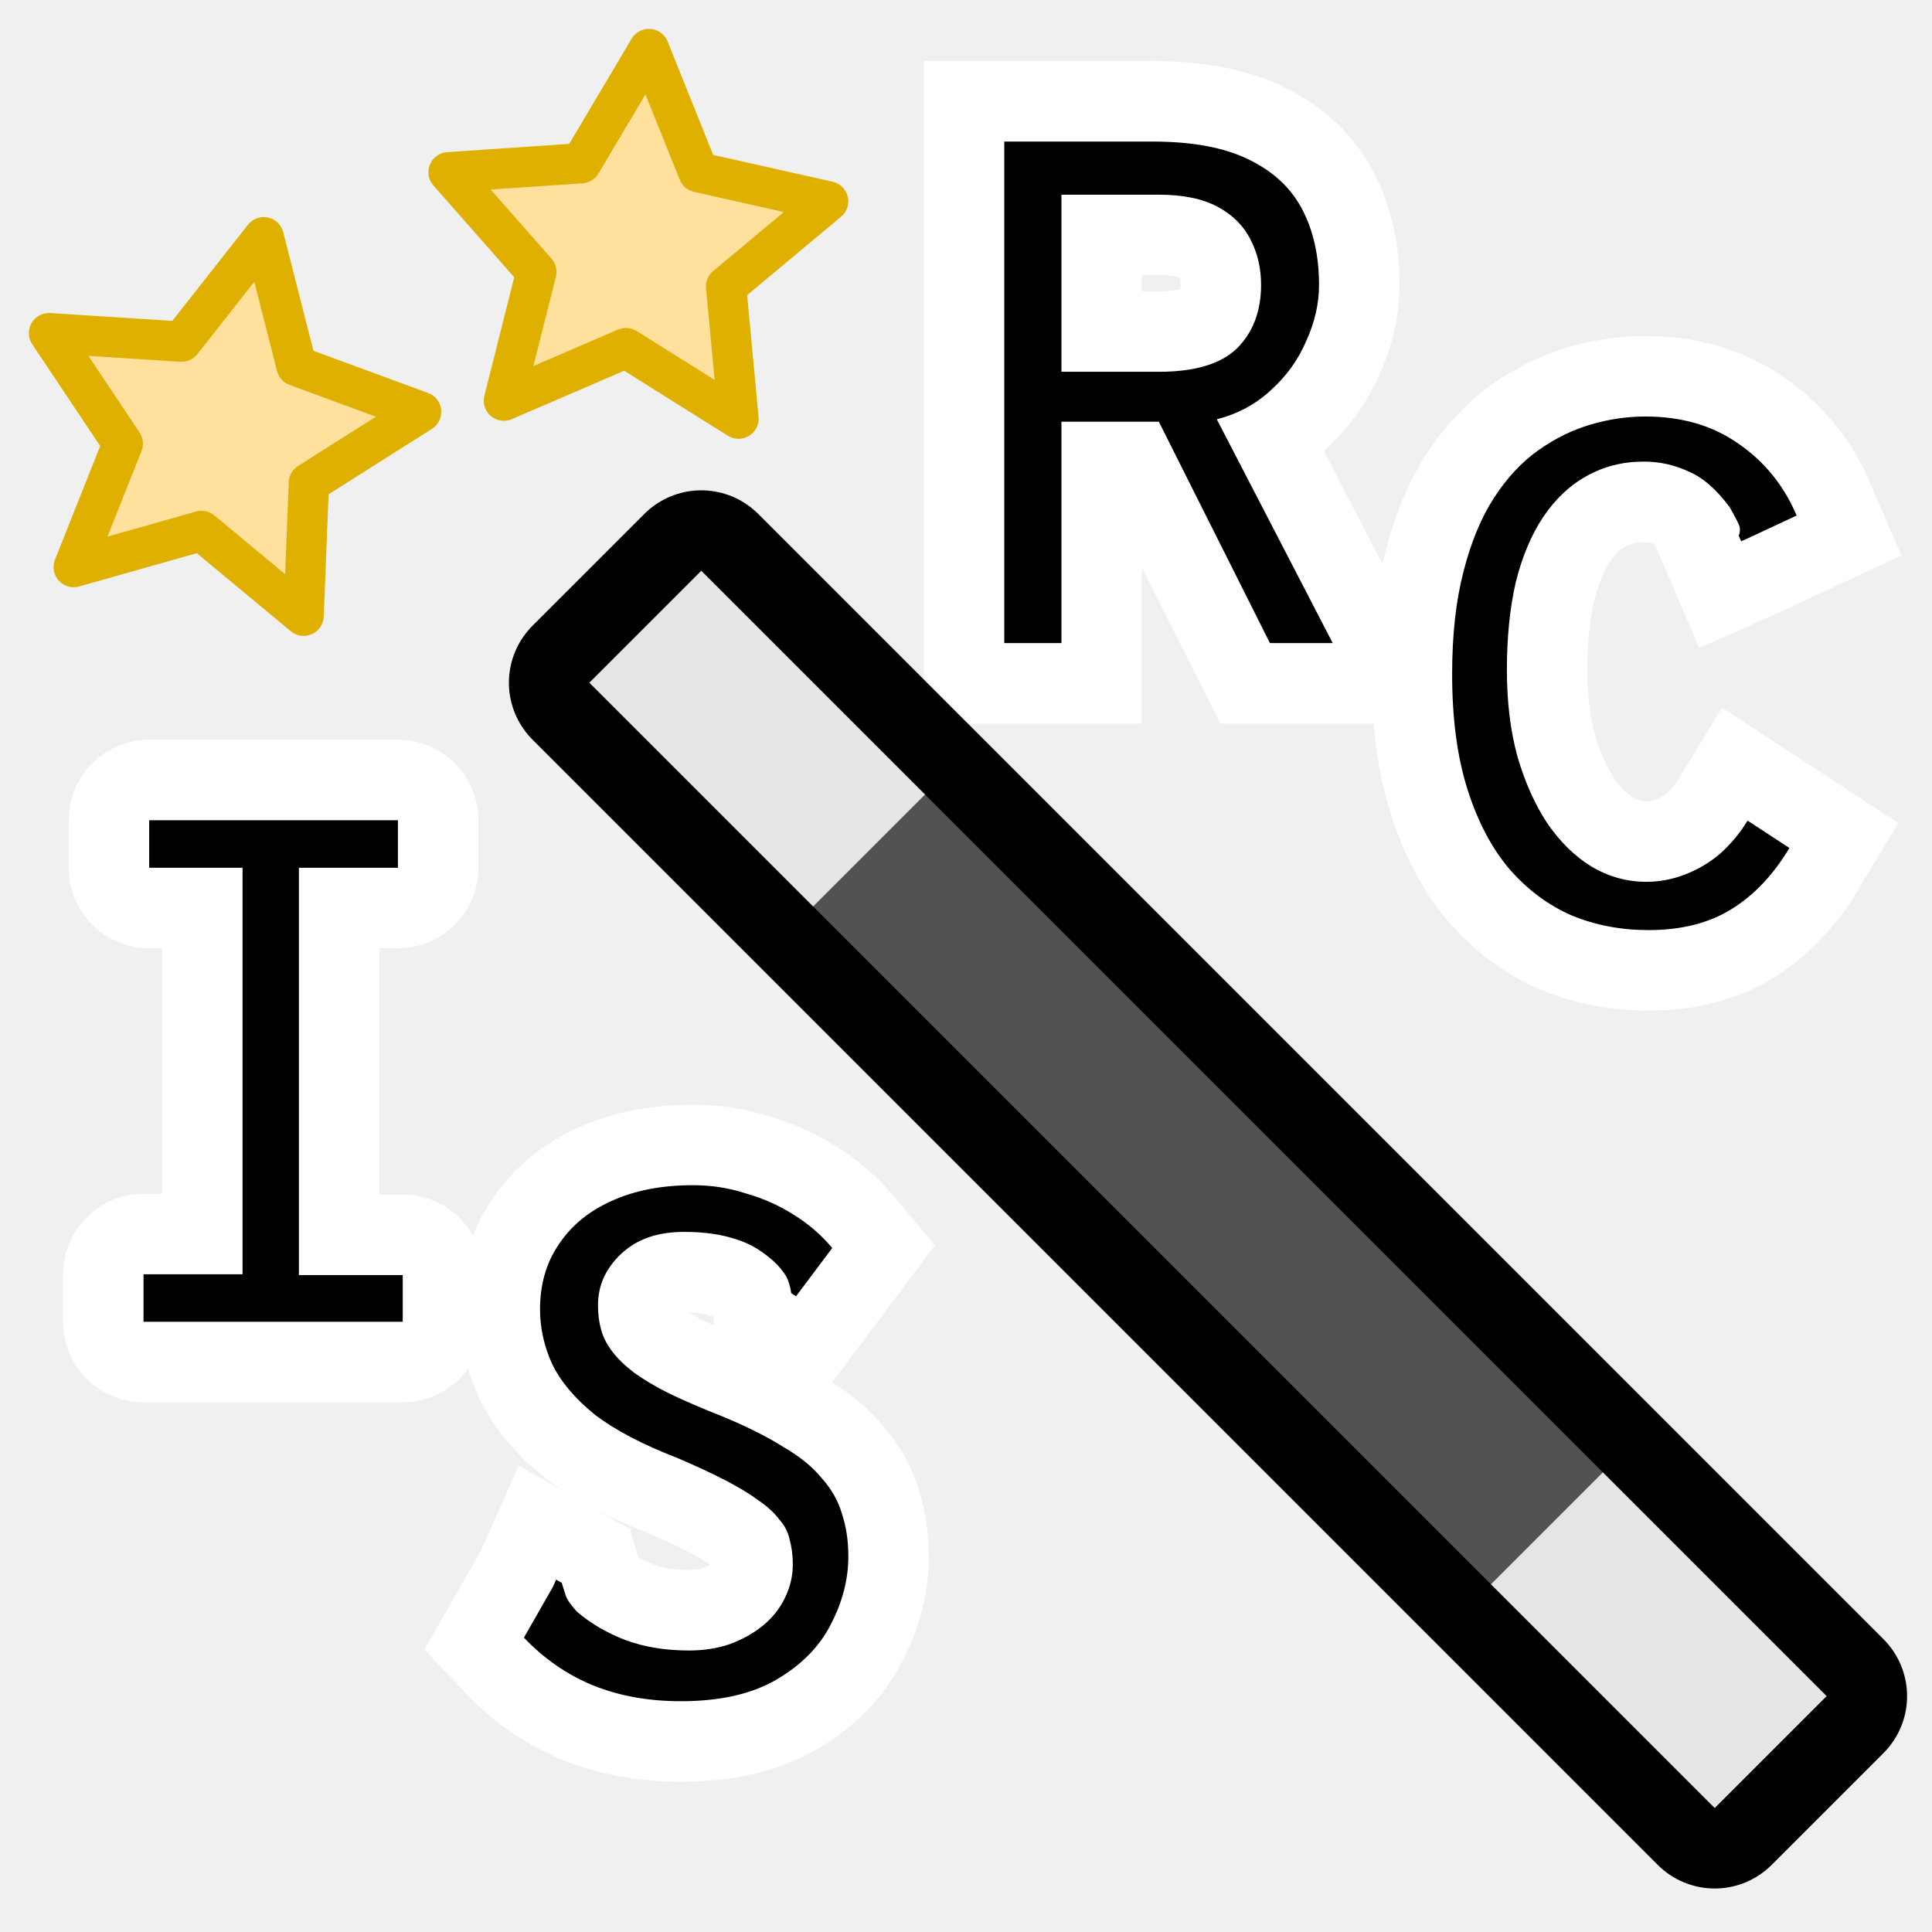
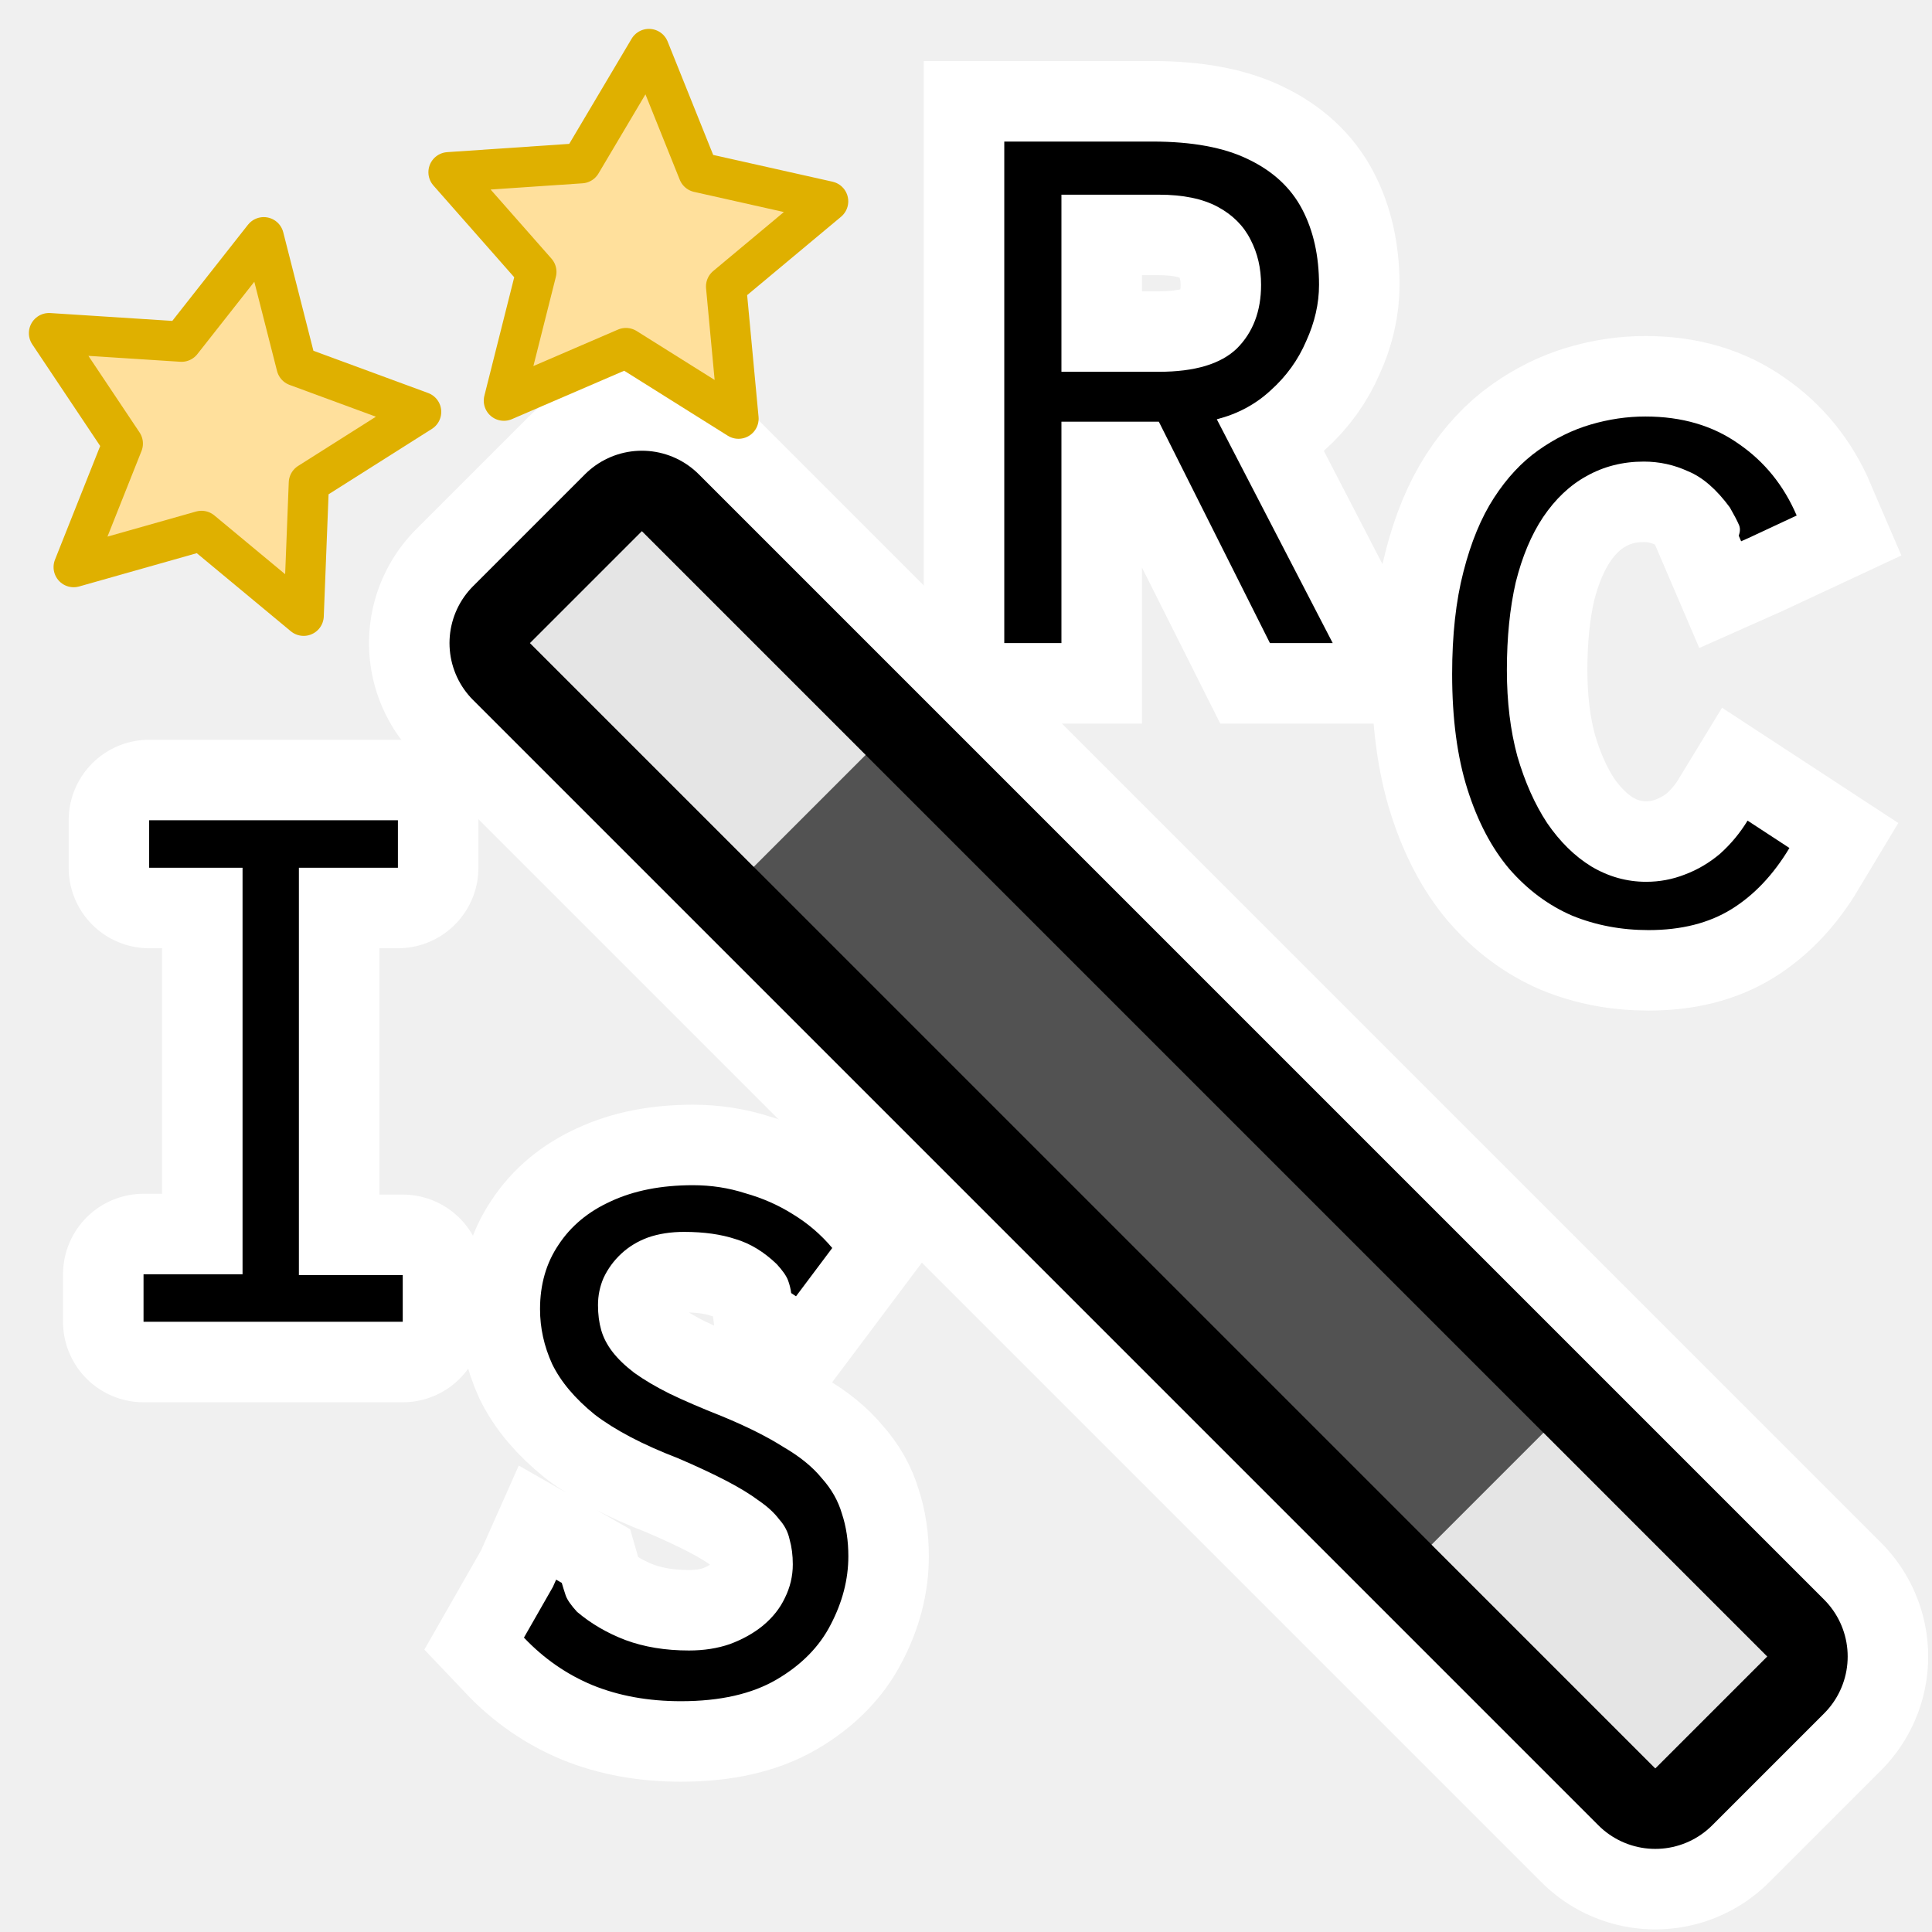
<svg xmlns="http://www.w3.org/2000/svg" width="48" height="48" viewBox="0 0 48 48" version="1.1" id="svg1">
  <defs id="defs1" />
  <g id="layer1">
    <path d="m 3.566,32.839 v -1.18 h 2.46 v -10.1 h -2.32 v -1.18 h 6.18 v 1.18 h -2.46 v 10.12 H 10.006 v 1.16 z" id="text1" style="font-size:20px;line-height:1.25;font-family:Inconsolata;-inkscape-font-specification:Inconsolata;text-align:center;letter-spacing:0px;word-spacing:0px;text-anchor:middle;stroke:#ffffff;stroke-width:4;stroke-linejoin:round;stroke-dasharray:none;paint-order:stroke fill markers" aria-label="I" />
    <path d="m 16.917,42.266 q -1.22,0 -2.2,-0.4 -0.96,-0.4 -1.7,-1.18 l 0.72,-1.26 0.08,-0.18 0.14,0.08 q 0.04,0.14 0.1,0.32 0.06,0.16 0.28,0.4 0.52,0.44 1.2,0.7 0.7,0.26 1.58,0.26 0.56,0 1.02,-0.16 0.48,-0.18 0.82,-0.46 0.36,-0.3 0.54,-0.68 0.2,-0.4 0.2,-0.84 0,-0.34 -0.08,-0.62 -0.06,-0.28 -0.26,-0.5 -0.18,-0.24 -0.5,-0.46 -0.32,-0.24 -0.82,-0.5 -0.5,-0.26 -1.2,-0.56 -1.3,-0.5 -2.06,-1.08 -0.74,-0.6 -1.06,-1.26 -0.3,-0.66 -0.3,-1.36 0,-0.92 0.46,-1.6 0.46,-0.7 1.3,-1.08 0.86,-0.4 2.04,-0.4 0.68,0 1.3,0.2 0.64,0.18 1.18,0.52 0.56,0.34 0.98,0.84 l -0.78,1.04 -0.12,0.16 -0.12,-0.08 q -0.02,-0.16 -0.08,-0.32 -0.06,-0.16 -0.28,-0.4 -0.48,-0.46 -1.02,-0.62 -0.54,-0.18 -1.28,-0.18 -0.5,0 -0.9,0.14 -0.38,0.14 -0.66,0.4 -0.28,0.26 -0.44,0.6 -0.14,0.32 -0.14,0.68 0,0.34 0.08,0.62 0.08,0.28 0.28,0.54 0.2,0.26 0.54,0.52 0.36,0.26 0.88,0.52 0.54,0.26 1.3,0.56 0.92,0.38 1.52,0.76 0.62,0.36 0.96,0.78 0.36,0.4 0.5,0.88 0.16,0.48 0.16,1.06 0,0.86 -0.44,1.7 -0.42,0.82 -1.34,1.36 -0.92,0.54 -2.38,0.54 z" id="text1-8" style="font-size:20px;line-height:1.25;font-family:Inconsolata;-inkscape-font-specification:Inconsolata;text-align:center;letter-spacing:0px;word-spacing:0px;text-anchor:middle;stroke:#ffffff;stroke-width:4;stroke-dasharray:none;paint-order:stroke fill markers" aria-label="S" />
    <path d="M 24.951,15.977 V 3.517 h 3.68 q 1.48,0 2.38,0.44 0.92,0.44 1.34,1.24 0.42,0.8 0.42,1.88 0,0.7 -0.32,1.4 -0.3,0.7 -0.88,1.22 -0.56,0.52 -1.34,0.72 l 2.88,5.56 h -1.56 l -2.76,-5.5 h -2.42 v 5.5 z m 1.42,-6.74 h 2.42 q 1.34,0 1.94,-0.58 0.6,-0.6 0.6,-1.58 0,-0.62 -0.26,-1.12 -0.26,-0.52 -0.82,-0.82 -0.56,-0.3 -1.46,-0.3 h -2.42 z" id="text1-3" style="font-size:20px;line-height:1.25;font-family:Inconsolata;-inkscape-font-specification:Inconsolata;text-align:center;letter-spacing:0px;word-spacing:0px;text-anchor:middle;stroke:#ffffff;stroke-width:4;stroke-dasharray:none;paint-order:stroke fill markers" aria-label="R" />
    <path d="m 40.958,23.108 q -1.02,0 -1.9,-0.36 -0.88,-0.38 -1.56,-1.16 -0.66,-0.78 -1.04,-1.98 -0.38,-1.2 -0.38,-2.86 0,-1.46 0.28,-2.54 0.28,-1.1 0.76,-1.84 0.48,-0.74 1.1,-1.18 0.62,-0.44 1.3,-0.64 0.68,-0.2 1.36,-0.2 1.36,0 2.32,0.68 0.96,0.66 1.44,1.78 l -1.2,0.56 -0.18,0.08 -0.06,-0.14 q 0.06,-0.16 0,-0.28 -0.06,-0.14 -0.22,-0.42 -0.5,-0.68 -1.04,-0.9 -0.52,-0.24 -1.1,-0.24 -0.78,0 -1.42,0.36 -0.62,0.34 -1.08,1.02 -0.44,0.66 -0.68,1.62 -0.22,0.96 -0.22,2.18 0,1.18 0.26,2.14 0.28,0.96 0.74,1.66 0.48,0.7 1.1,1.08 0.64,0.38 1.36,0.38 0.5,0 0.96,-0.18 0.48,-0.18 0.88,-0.52 0.4,-0.36 0.68,-0.82 l 1.04,0.68 q -0.6,1 -1.44,1.52 -0.84,0.52 -2.06,0.52 z" id="text1-4" style="font-size:20px;line-height:1.25;font-family:Inconsolata;-inkscape-font-specification:Inconsolata;text-align:center;letter-spacing:0px;word-spacing:0px;text-anchor:middle;stroke:#ffffff;stroke-width:4;stroke-dasharray:none;paint-order:stroke fill markers" aria-label="C" />
-     <g id="g6" transform="rotate(45,12.19546,30.64085)">
+     <g id="g6" transform="rotate(45,12.64525,28.3672)">
+       <rect style="fill:#e5e5e5;fill-opacity:1;stroke:#ffffff;stroke-width:8;stroke-linejoin:round;stroke-dasharray:none;stroke-opacity:1" id="rect7" width="39.538" height="3.931" x="4.254" y="15.306" />
      <rect style="fill:#e5e5e5;fill-opacity:1;stroke:#000000;stroke-width:4;stroke-linejoin:round;stroke-dasharray:none;stroke-opacity:1" id="rect6" width="39.538" height="3.931" x="4.254" y="15.306" />
      <rect style="fill:#525252;fill-opacity:1;stroke-width:0.377" id="rect4" width="39.538" height="3.931" x="4.254" y="15.306" />
      <rect style="fill:#e5e5e5;fill-opacity:1;stroke-width:0.377" id="rect5" width="7.861" height="3.931" x="4.254" y="15.306" />
      <rect style="fill:#e5e5e5;fill-opacity:1;stroke-width:0.377" id="rect5-0" width="7.861" height="3.931" x="35.931" y="15.306" />
    </g>
    <path style="fill:#ffe09c;fill-opacity:1;stroke:#dfb000;stroke-width:1.536;stroke-linejoin:round;stroke-dasharray:none;stroke-opacity:1" id="path6" d="M 6.875,9.625 2.583,6.93 -2.071,8.938 -0.834,4.023 -4.182,0.218 0.875,-0.125 3.46,-4.485 5.348,0.219 10.293,1.329 6.403,4.579 Z" transform="matrix(0.6514985,0,0,0.6509162,13.86849,4.136817)" />
    <path style="fill:#ffe09c;fill-opacity:1;stroke:#dfb000;stroke-width:1.536;stroke-linejoin:round;stroke-dasharray:none;stroke-opacity:1" id="path6-2" d="M 6.875,9.625 2.583,6.93 -2.071,8.938 -0.834,4.023 -4.182,0.218 0.875,-0.125 3.46,-4.485 5.348,0.219 10.293,1.329 6.403,4.579 Z" transform="matrix(0.2811402,-0.5877164,0.5871911,0.2808889,2.878411,11.57027)" />
  </g>
</svg>
